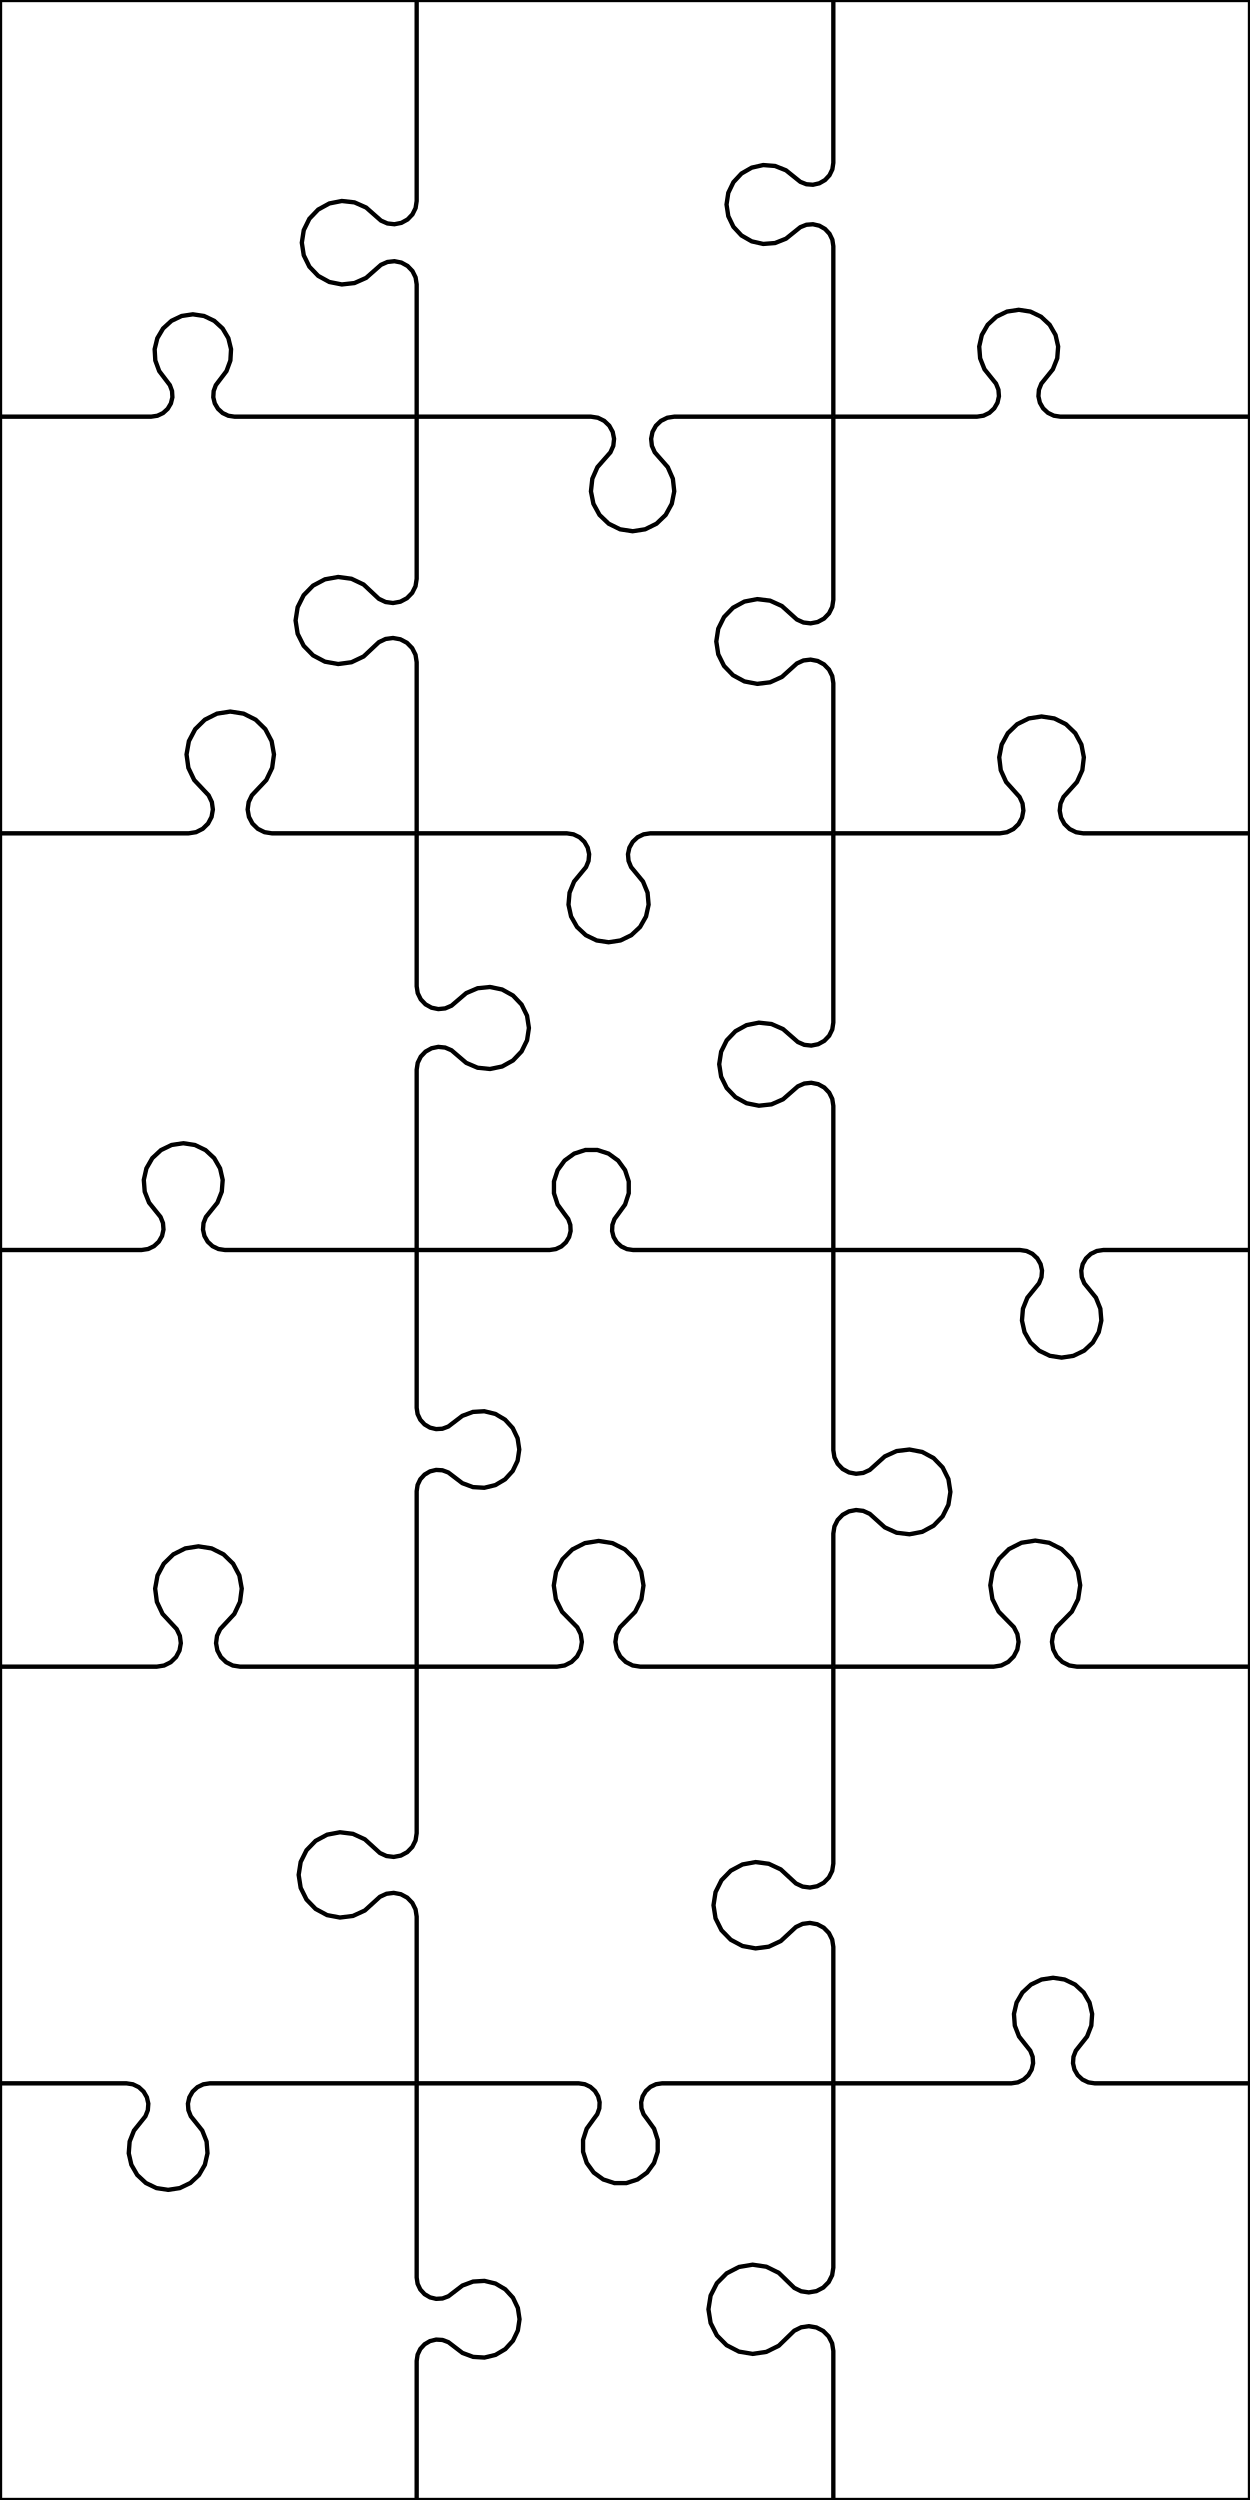
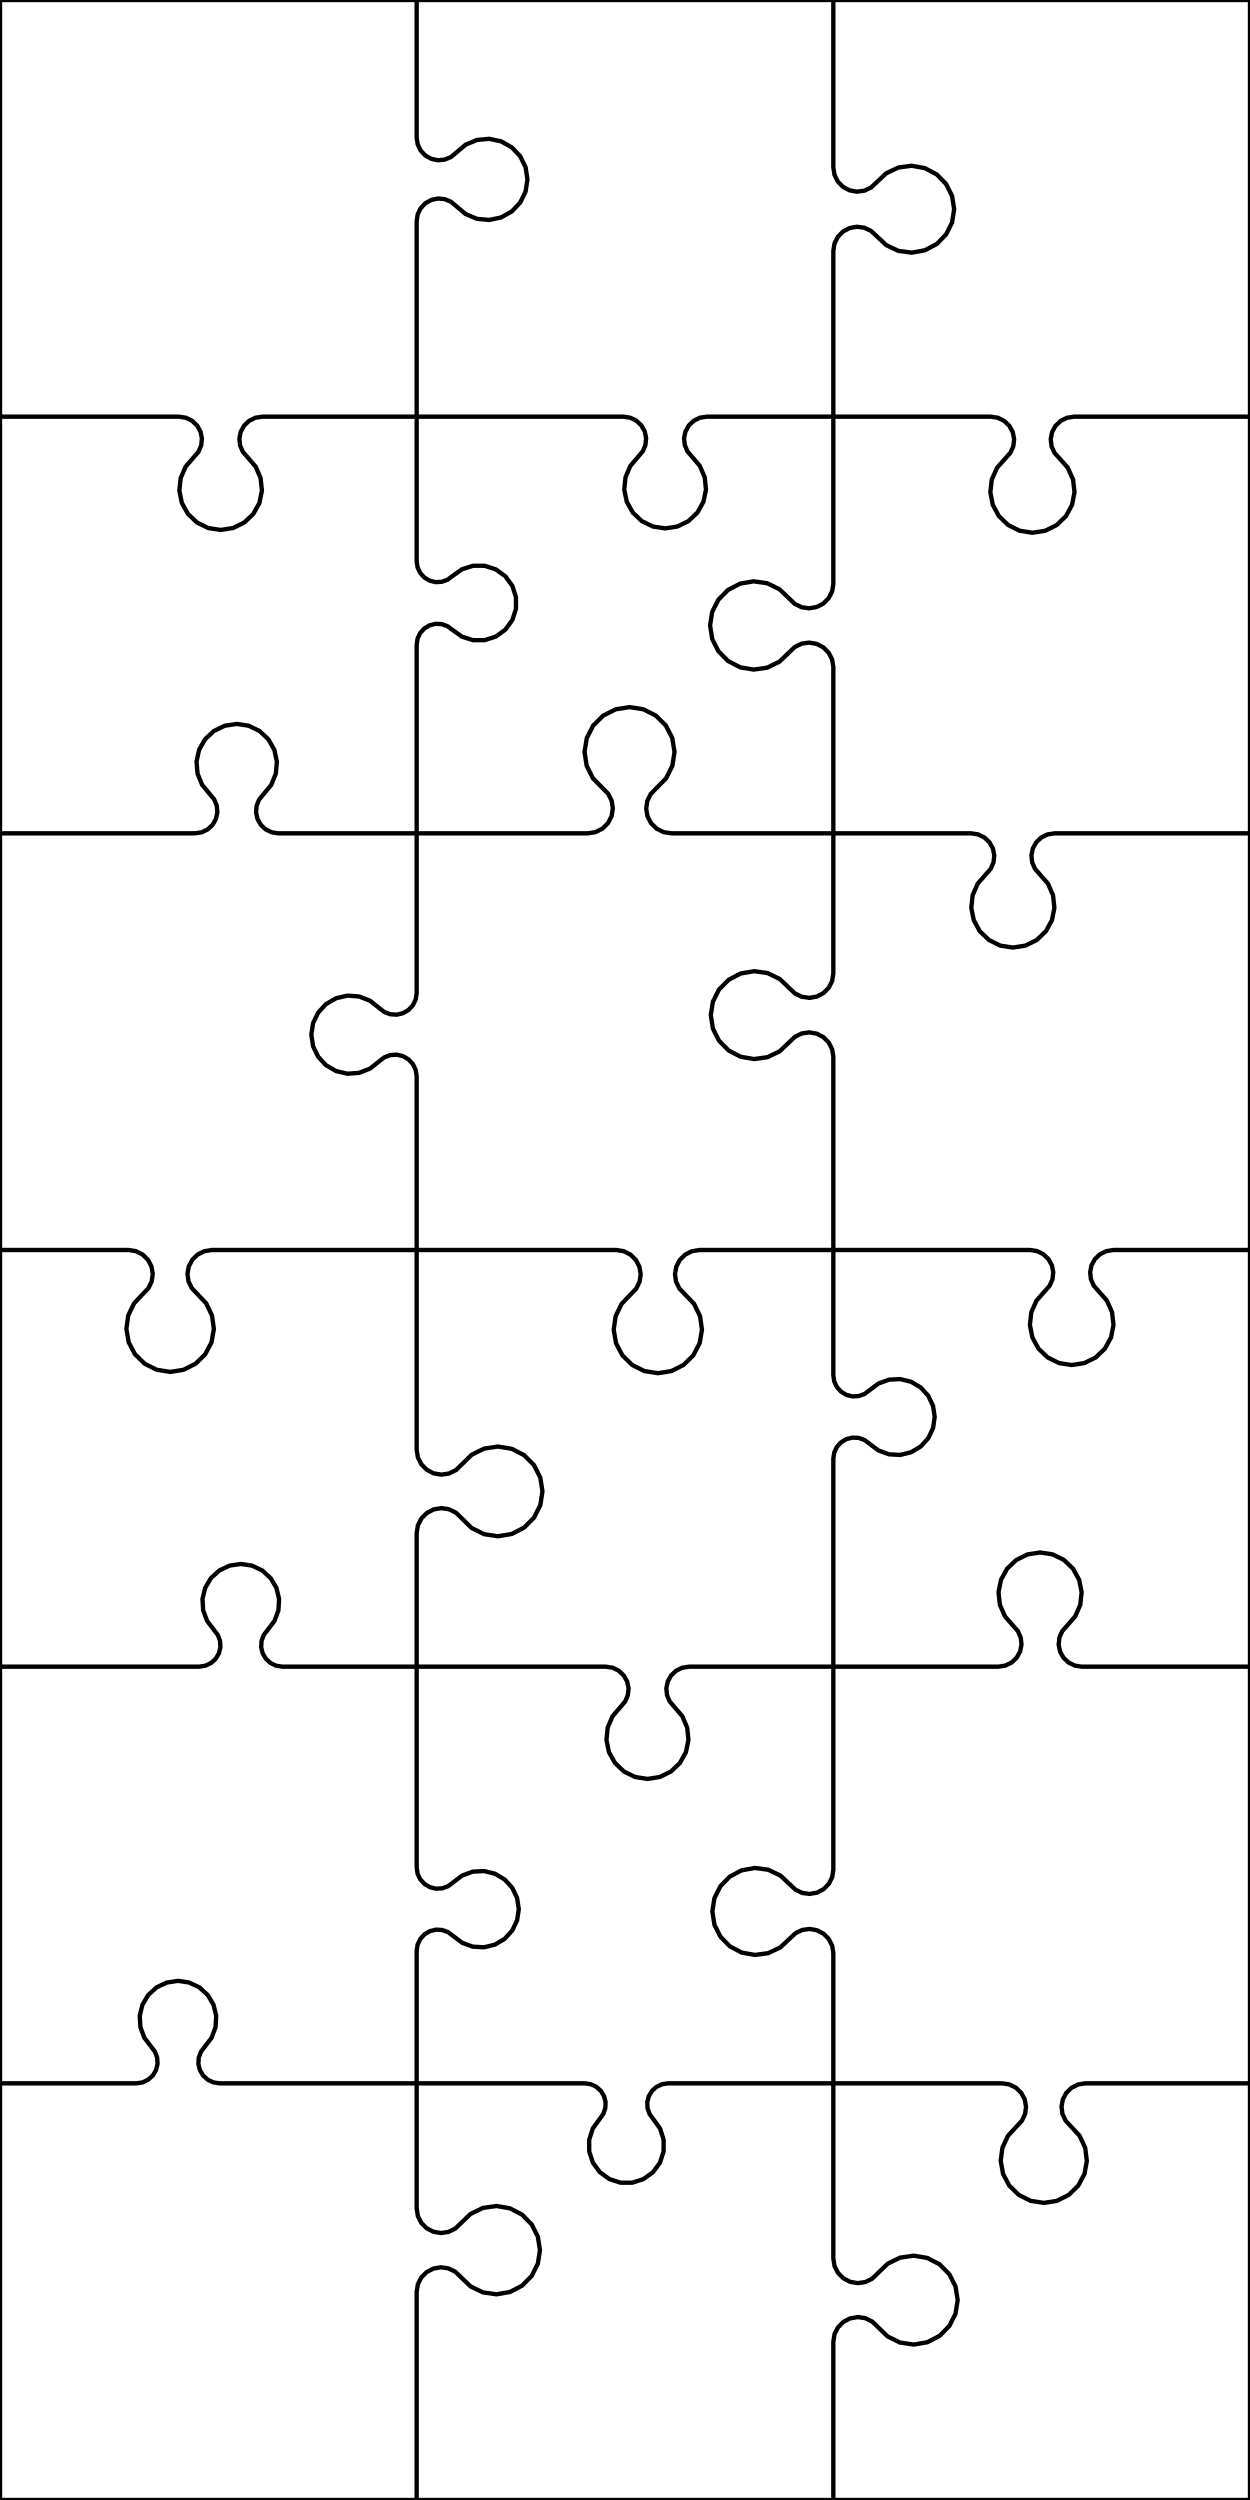
<svg xmlns="http://www.w3.org/2000/svg" width="288" height="576" overflow="visible">
  <g id="Layer_1">
    <rect x="0" y="0" rx="0" ry="0" width="288" height="576" fill="none" stroke="#000000" />
-     <polyline fill="none" stroke="#000000" stroke-width="1" points="  0,96 34.832,96 34.832,96 36.264,95.786 37.572,95.164 38.641,94.188 39.379,92.942 39.721,91.535 39.638,90.089 39.136,88.731 38.26,87.578 38.26,87.578 36.684,85.502 35.782,83.057 35.632,80.455 36.248,77.922 37.576,75.679 39.5,73.922 41.854,72.802 44.432,72.418 47.01,72.802 49.363,73.922 51.288,75.679 52.616,77.922 53.232,80.455 53.082,83.057 52.18,85.502 50.603,87.578 50.603,87.578 49.727,88.731 49.226,90.089 49.143,91.535 49.485,92.942 50.223,94.188 51.292,95.164 52.6,95.786 54.032,96 54.032,96 96,96 " />
-     <polyline fill="none" stroke="#000000" stroke-width="1" points="  96,96 136.15,96 136.15,96 137.755,96.247 139.212,96.966 140.385,98.089 141.166,99.513 141.482,101.106 141.305,102.72 140.65,104.207 139.578,105.427 139.578,105.427 137.65,107.624 136.472,110.299 136.152,113.205 136.722,116.073 138.127,118.636 140.239,120.658 142.861,121.951 145.75,122.396 148.639,121.951 151.261,120.658 153.372,118.636 154.778,116.073 155.348,113.205 155.028,110.299 153.85,107.624 151.921,105.427 151.921,105.427 150.85,104.207 150.195,102.72 150.018,101.106 150.334,99.513 151.115,98.089 152.288,96.966 153.745,96.247 155.35,96 155.35,96 192,96 " />
-     <polyline fill="none" stroke="#000000" stroke-width="1" points="  192,96 225.104,96 225.104,96 226.6,95.774 227.962,95.117 229.069,94.086 229.823,92.775 230.156,91.299 230.039,89.791 229.481,88.385 228.533,87.207 228.533,87.207 226.826,85.085 225.823,82.554 225.611,79.84 226.21,77.184 227.567,74.824 229.56,72.969 232.012,71.786 234.704,71.379 237.396,71.786 239.848,72.969 241.842,74.824 243.198,77.184 243.798,79.84 243.586,82.554 242.582,85.085 240.876,87.207 240.876,87.207 239.928,88.385 239.37,89.791 239.252,91.299 239.585,92.775 240.339,94.086 241.446,95.117 242.809,95.774 244.304,96 244.304,96 288,96 " />
-     <polyline fill="none" stroke="#000000" stroke-width="1" points="  0,192 43.451,192 43.451,192 45.16,191.733 46.705,190.957 47.94,189.746 48.746,188.215 49.047,186.512 48.813,184.798 48.066,183.238 46.88,181.98 46.88,181.98 44.743,179.716 43.401,176.907 42.979,173.823 43.52,170.757 44.971,168.002 47.193,165.822 49.975,164.425 53.051,163.944 56.127,164.425 58.909,165.822 61.132,168.002 62.582,170.757 63.123,173.823 62.702,176.907 61.359,179.716 59.222,181.98 59.222,181.98 58.036,183.238 57.29,184.798 57.056,186.512 57.356,188.215 58.162,189.746 59.397,190.957 60.942,191.733 62.651,192 62.651,192 96,192 " />
-     <polyline fill="none" stroke="#000000" stroke-width="1" points="  96,192 130.611,192 130.611,192 132.136,192.232 133.523,192.905 134.648,193.96 135.409,195.302 135.738,196.808 135.604,198.345 135.021,199.773 134.04,200.963 134.04,200.963 132.274,203.105 131.223,205.674 130.983,208.44 131.575,211.152 132.944,213.567 134.969,215.466 137.466,216.679 140.211,217.095 142.956,216.679 145.453,215.466 147.478,213.567 148.847,211.152 149.439,208.44 149.198,205.674 148.148,203.105 146.382,200.963 146.382,200.963 145.401,199.773 144.818,198.345 144.684,196.808 145.013,195.302 145.774,193.96 146.899,192.905 148.286,192.232 149.811,192 149.811,192 192,192 " />
-     <polyline fill="none" stroke="#000000" stroke-width="1" points="  192,192 230.371,192 230.371,192 232.009,191.747 233.494,191.01 234.687,189.859 235.475,188.401 235.787,186.773 235.592,185.127 234.908,183.617 233.8,182.384 233.8,182.384 231.805,180.165 230.574,177.447 230.223,174.485 230.783,171.554 232.203,168.93 234.35,166.858 237.023,165.532 239.971,165.076 242.92,165.532 245.592,166.858 247.739,168.93 249.159,171.554 249.719,174.485 249.368,177.447 248.137,180.165 246.142,182.384 246.142,182.384 245.034,183.617 244.351,185.127 244.155,186.773 244.467,188.401 245.256,189.859 246.448,191.01 247.933,191.747 249.571,192 249.571,192 288,192 " />
-     <polyline fill="none" stroke="#000000" stroke-width="1" points="  0,288 32.62,288 32.62,288 34.114,287.774 35.475,287.118 36.582,286.088 37.336,284.778 37.669,283.304 37.552,281.797 36.995,280.392 36.048,279.214 36.048,279.214 34.344,277.093 33.342,274.564 33.132,271.851 33.731,269.198 35.088,266.84 37.08,264.987 39.53,263.805 42.22,263.399 44.91,263.805 47.36,264.987 49.352,266.84 50.708,269.198 51.308,271.851 51.097,274.564 50.095,277.093 48.391,279.214 48.391,279.214 47.444,280.392 46.888,281.797 46.771,283.304 47.104,284.778 47.857,286.088 48.964,287.118 50.325,287.774 51.82,288 51.82,288 96,288 " />
-     <polyline fill="none" stroke="#000000" stroke-width="1" points="  96,288 126.648,288 126.648,288 128.054,287.791 129.34,287.184 130.393,286.229 131.125,285.01 131.47,283.631 131.401,282.211 130.923,280.872 130.077,279.729 130.077,279.729 128.474,277.521 127.632,274.926 127.633,272.198 128.477,269.603 130.081,267.396 132.289,265.793 134.884,264.95 137.612,264.95 140.207,265.793 142.415,267.396 144.019,269.603 144.863,272.198 144.864,274.926 144.022,277.521 142.419,279.729 142.419,279.729 141.573,280.872 141.095,282.211 141.026,283.631 141.371,285.01 142.103,286.229 143.156,287.184 144.442,287.791 145.848,288 145.848,288 192,288 " />
-     <polyline fill="none" stroke="#000000" stroke-width="1" points="  192,288 235.004,288 235.004,288 236.51,288.228 237.882,288.891 238.996,289.931 239.752,291.253 240.083,292.74 239.96,294.258 239.393,295.672 238.433,296.855 238.433,296.855 236.705,298.984 235.684,301.529 235.462,304.262 236.058,306.939 237.42,309.319 239.424,311.19 241.893,312.384 244.604,312.794 247.315,312.384 249.784,311.19 251.789,309.319 253.15,306.939 253.747,304.262 253.524,301.529 252.504,298.984 250.776,296.855 250.776,296.855 249.816,295.672 249.248,294.258 249.125,292.74 249.456,291.253 250.213,289.931 251.326,288.891 252.698,288.228 254.204,288 254.204,288 288,288 " />
-     <polyline fill="none" stroke="#000000" stroke-width="1" points="  0,384 36.121,384 36.121,384 37.809,383.737 39.336,382.972 40.559,381.779 41.36,380.27 41.663,378.589 41.441,376.895 40.713,375.35 39.549,374.099 39.549,374.099 37.455,371.848 36.145,369.066 35.744,366.017 36.291,362.991 37.733,360.275 39.933,358.127 42.683,356.751 45.721,356.277 48.759,356.751 51.509,358.127 53.709,360.275 55.151,362.991 55.697,366.017 55.297,369.066 53.987,371.848 51.892,374.099 51.892,374.099 50.729,375.35 50.001,376.895 49.778,378.589 50.082,380.27 50.883,381.779 52.105,382.972 53.633,383.737 55.321,384 55.321,384 96,384 " />
-     <polyline fill="none" stroke="#000000" stroke-width="1" points="  96,384 128.325,384 128.325,384 130.091,383.722 131.686,382.913 132.955,381.654 133.775,380.065 134.066,378.301 133.8,376.533 133.004,374.933 131.754,373.655 131.754,373.655 129.503,371.354 128.07,368.473 127.592,365.291 128.116,362.116 129.592,359.256 131.876,356.989 134.746,355.534 137.925,355.033 141.104,355.534 143.975,356.989 146.258,359.256 147.734,362.116 148.258,365.291 147.781,368.473 146.347,371.354 144.097,373.655 144.097,373.655 142.846,374.933 142.05,376.533 141.785,378.301 142.076,380.065 142.896,381.654 144.165,382.913 145.759,383.722 147.525,384 147.525,384 192,384 " />
-     <polyline fill="none" stroke="#000000" stroke-width="1" points="  192,384 228.923,384 228.923,384 230.694,383.721 232.293,382.91 233.565,381.646 234.386,380.052 234.677,378.282 234.408,376.509 233.607,374.905 232.351,373.625 232.351,373.625 230.091,371.322 228.649,368.434 228.166,365.243 228.689,362.058 230.167,359.189 232.456,356.913 235.335,355.454 238.523,354.951 241.711,355.454 244.59,356.913 246.879,359.189 248.357,362.058 248.88,365.243 248.397,368.434 246.955,371.322 244.694,373.625 244.694,373.625 243.438,374.905 242.637,376.509 242.369,378.282 242.66,380.052 243.481,381.646 244.753,382.91 246.352,383.721 248.123,384 248.123,384 288,384 " />
-     <polyline fill="none" stroke="#000000" stroke-width="1" points="  0,480 29.134,480 29.134,480 30.625,480.225 31.983,480.88 33.087,481.906 33.84,483.212 34.174,484.683 34.059,486.186 33.505,487.588 32.563,488.765 32.563,488.765 30.866,490.883 29.87,493.407 29.663,496.113 30.264,498.76 31.618,501.111 33.606,502.958 36.051,504.137 38.734,504.542 41.418,504.137 43.862,502.958 45.85,501.111 47.205,498.76 47.805,496.113 47.598,493.407 46.602,490.883 44.906,488.765 44.906,488.765 43.963,487.588 43.41,486.186 43.295,484.683 43.628,483.212 44.381,481.906 45.485,480.88 46.843,480.225 48.334,480 48.334,480 96,480 " />
-     <polyline fill="none" stroke="#000000" stroke-width="1" points="  96,480 133.339,480 133.339,480 134.741,480.208 136.023,480.814 137.075,481.765 137.805,482.98 138.152,484.355 138.084,485.772 137.609,487.108 136.767,488.249 136.767,488.249 135.173,490.454 134.337,493.043 134.341,495.765 135.186,498.351 136.787,500.551 138.99,502.149 141.578,502.989 144.299,502.989 146.887,502.149 149.09,500.551 150.692,498.351 151.536,495.765 151.54,493.043 150.704,490.454 149.11,488.249 149.11,488.249 148.268,487.108 147.793,485.772 147.726,484.355 148.072,482.98 148.803,481.765 149.854,480.814 151.136,480.208 152.539,480 152.539,480 192,480 " />
-     <polyline fill="none" stroke="#000000" stroke-width="1" points="  192,480 233.024,480 233.024,480 234.501,479.778 235.847,479.131 236.943,478.116 237.693,476.824 238.028,475.368 237.921,473.878 237.379,472.486 236.452,471.314 236.452,471.314 234.784,469.206 233.809,466.7 233.615,464.018 234.22,461.398 235.568,459.072 237.541,457.245 239.965,456.08 242.624,455.68 245.283,456.08 247.706,457.245 249.679,459.072 251.028,461.398 251.632,464.018 251.438,466.7 250.464,469.206 248.795,471.314 248.795,471.314 247.868,472.486 247.327,473.878 247.219,475.368 247.555,476.824 248.304,478.116 249.4,479.131 250.746,479.778 252.224,480 252.224,480 288,480 " />
-     <polyline fill="none" stroke="#000000" stroke-width="1" points="  96,0 96,46.322 96,46.322 95.752,47.931 95.031,49.391 93.905,50.566 92.477,51.348 90.879,51.664 89.261,51.484 87.772,50.826 86.55,49.75 86.55,49.75 84.35,47.813 81.67,46.629 78.757,46.306 75.882,46.874 73.311,48.281 71.283,50.397 69.986,53.025 69.54,55.922 69.986,58.818 71.283,61.446 73.311,63.562 75.882,64.969 78.757,65.537 81.67,65.214 84.35,64.029 86.55,62.093 86.55,62.093 87.772,61.017 89.261,60.359 90.879,60.179 92.477,60.495 93.905,61.277 95.031,62.452 95.752,63.912 96,65.522 96,65.522 96,96 " />
-     <polyline fill="none" stroke="#000000" stroke-width="1" points="  192,0 192,37.517 192,37.517 191.774,39.011 191.117,40.373 190.088,41.48 188.777,42.233 187.302,42.566 185.795,42.449 184.39,41.892 183.211,40.945 183.211,40.945 181.09,39.24 178.561,38.238 175.848,38.027 173.193,38.626 170.834,39.983 168.981,41.975 167.798,44.426 167.392,47.117 167.798,49.807 168.981,52.258 170.834,54.251 173.193,55.607 175.848,56.206 178.561,55.995 181.09,54.993 183.211,53.288 183.211,53.288 184.39,52.341 185.795,51.784 187.302,51.667 188.777,52 190.088,52.753 191.117,53.86 191.774,55.222 192,56.717 192,56.717 192,96 " />
-     <polyline fill="none" stroke="#000000" stroke-width="1" points="  96,96 96,133.363 96,133.363 95.735,135.062 94.964,136.599 93.761,137.828 92.241,138.632 90.548,138.934 88.843,138.705 87.29,137.967 86.035,136.791 86.035,136.791 83.777,134.674 80.981,133.347 77.913,132.935 74.865,133.478 72.129,134.925 69.964,137.137 68.576,139.904 68.099,142.963 68.576,146.021 69.964,148.788 72.129,151 74.865,152.447 77.913,152.99 80.981,152.579 83.777,151.251 86.035,149.134 86.035,149.134 87.29,147.958 88.843,147.22 90.548,146.992 92.241,147.294 93.761,148.097 94.964,149.326 95.735,150.864 96,152.563 96,152.563 96,192 " />
-     <polyline fill="none" stroke="#000000" stroke-width="1" points="  192,96 192,138.198 192,138.198 191.746,139.839 191.008,141.326 189.854,142.521 188.393,143.31 186.762,143.621 185.114,143.424 183.602,142.738 182.368,141.627 182.368,141.627 180.147,139.626 177.426,138.391 174.458,138.037 171.522,138.597 168.893,140.018 166.816,142.168 165.487,144.845 165.03,147.798 165.487,150.752 166.816,153.429 168.893,155.579 171.522,157 174.458,157.56 177.426,157.205 180.147,155.97 182.368,153.97 182.368,153.97 183.602,152.858 185.114,152.172 186.762,151.975 188.393,152.286 189.854,153.076 191.008,154.27 191.746,155.757 192,157.398 192,157.398 192,192 " />
-     <polyline fill="none" stroke="#000000" stroke-width="1" points="  96,192 96,227.248 96,227.248 96.241,228.82 96.941,230.249 98.036,231.402 99.426,232.175 100.984,232.496 102.567,232.337 104.029,231.711 105.237,230.677 105.237,230.677 107.412,228.815 110.044,227.689 112.893,227.402 115.697,227.981 118.199,229.372 120.171,231.447 121.431,234.018 121.864,236.848 121.431,239.678 120.171,242.249 118.199,244.325 115.697,245.716 112.893,246.295 110.044,246.008 107.412,244.882 105.237,243.02 105.237,243.02 104.029,241.985 102.567,241.36 100.984,241.2 99.426,241.522 98.036,242.295 96.941,243.448 96.241,244.876 96,246.448 96,246.448 96,288 " />
-     <polyline fill="none" stroke="#000000" stroke-width="1" points="  192,192 192,235.588 192,235.588 191.754,237.187 191.039,238.638 189.921,239.807 188.504,240.587 186.917,240.904 185.309,240.73 183.827,240.081 182.609,239.017 182.609,239.017 180.416,237.101 177.749,235.932 174.854,235.619 171.998,236.19 169.447,237.593 167.434,239.698 166.147,242.31 165.705,245.188 166.147,248.066 167.434,250.678 169.447,252.783 171.998,254.186 174.854,254.757 177.749,254.444 180.416,253.275 182.609,251.359 182.609,251.359 183.827,250.295 185.309,249.646 186.917,249.472 188.504,249.789 189.921,250.569 191.039,251.738 191.754,253.189 192,254.788 192,254.788 192,288 " />
-     <polyline fill="none" stroke="#000000" stroke-width="1" points="  96,288 96,324.367 96,324.367 96.214,325.803 96.838,327.113 97.818,328.185 99.067,328.923 100.478,329.265 101.927,329.18 103.289,328.675 104.443,327.796 104.443,327.796 106.521,326.212 108.971,325.304 111.58,325.15 114.119,325.765 116.369,327.095 118.132,329.023 119.255,331.383 119.641,333.967 119.255,336.551 118.132,338.91 116.369,340.839 114.119,342.168 111.58,342.783 108.971,342.63 106.521,341.722 104.443,340.138 104.443,340.138 103.289,339.258 101.927,338.754 100.478,338.669 99.067,339.011 97.818,339.749 96.838,340.821 96.214,342.131 96,343.567 96,343.567 96,384 " />
-     <polyline fill="none" stroke="#000000" stroke-width="1" points="  192,288 192,334.132 192,334.132 192.254,335.773 192.993,337.261 194.146,338.455 195.607,339.245 197.238,339.556 198.887,339.359 200.399,338.672 201.633,337.561 201.633,337.561 203.854,335.56 206.576,334.325 209.544,333.97 212.48,334.53 215.109,335.951 217.186,338.101 218.515,340.778 218.972,343.732 218.515,346.686 217.186,349.363 215.109,351.513 212.48,352.935 209.544,353.494 206.576,353.14 203.854,351.904 201.633,349.904 201.633,349.904 200.399,348.792 198.887,348.106 197.238,347.909 195.607,348.22 194.146,349.009 192.993,350.204 192.254,351.691 192,353.332 192,353.332 192,384 " />
-     <polyline fill="none" stroke="#000000" stroke-width="1" points="  96,384 96,422.376 96,422.376 95.743,424.031 94.997,425.53 93.832,426.732 92.358,427.525 90.712,427.834 89.05,427.629 87.529,426.931 86.29,425.805 86.29,425.805 84.06,423.777 81.321,422.52 78.33,422.152 75.368,422.708 72.714,424.135 70.617,426.3 69.274,428.998 68.812,431.976 69.274,434.954 70.617,437.652 72.714,439.817 75.368,441.244 78.33,441.8 81.321,441.432 84.06,440.175 86.29,438.148 86.29,438.148 87.529,437.021 89.05,436.323 90.712,436.118 92.358,436.427 93.832,437.22 94.997,438.423 95.743,439.922 96,441.576 96,441.576 96,480 " />
-     <polyline fill="none" stroke="#000000" stroke-width="1" points="  192,384 192,429.365 192,429.365 191.738,431.046 190.978,432.568 189.79,433.786 188.289,434.585 186.615,434.89 184.928,434.671 183.388,433.95 182.139,432.794 182.139,432.794 179.893,430.713 177.12,429.415 174.083,429.021 171.071,429.57 168.368,431.008 166.231,433.201 164.862,435.94 164.391,438.965 164.862,441.991 166.231,444.73 168.368,446.922 171.071,448.361 174.083,448.909 177.12,448.516 179.893,447.217 182.139,445.137 182.139,445.137 183.388,443.981 184.928,443.259 186.615,443.041 188.289,443.345 189.79,444.145 190.978,445.363 191.738,446.884 192,448.565 192,448.565 192,480 " />
-     <polyline fill="none" stroke="#000000" stroke-width="1" points="  96,480 96,524.749 96,524.749 96.215,526.188 96.841,527.502 97.824,528.575 99.077,529.315 100.492,529.656 101.945,529.569 103.309,529.061 104.465,528.177 104.465,528.177 106.546,526.586 109.001,525.672 111.616,525.515 114.163,526.129 116.419,527.46 118.188,529.393 119.315,531.757 119.702,534.349 119.315,536.94 118.188,539.304 116.419,541.237 114.163,542.568 111.616,543.182 109.001,543.025 106.546,542.111 104.465,540.52 104.465,540.52 103.309,539.636 101.945,539.128 100.492,539.041 99.077,539.382 97.824,540.122 96.841,541.195 96.215,542.509 96,543.949 96,543.949 96,576 " />
-     <polyline fill="none" stroke="#000000" stroke-width="1" points="  192,480 192,522.461 192,522.461 191.724,524.215 190.923,525.799 189.673,527.06 188.097,527.877 186.346,528.17 184.59,527.912 182.998,527.126 181.724,525.889 181.724,525.889 179.431,523.663 176.565,522.249 173.404,521.783 170.252,522.311 167.415,523.781 165.166,526.052 163.724,528.904 163.227,532.061 163.724,535.218 165.166,538.069 167.415,540.34 170.252,541.81 173.404,542.338 176.565,541.873 179.431,540.458 181.724,538.232 181.724,538.232 182.998,536.995 184.59,536.21 186.346,535.951 188.097,536.244 189.673,537.061 190.923,538.323 191.724,539.907 192,541.661 192,541.661 192,576 " />
+     <polyline fill="none" stroke="#000000" stroke-width="1" points="  0,96 41.236,96 41.236,96 42.822,96.243 44.263,96.952 45.425,98.059 46.202,99.465 46.521,101.038 46.353,102.634 45.715,104.107 44.664,105.321 44.664,105.321 42.773,107.506 41.624,110.157 41.323,113.031 41.897,115.863 43.295,118.392 45.386,120.386 47.98,121.661 50.836,122.099 53.692,121.661 56.285,120.386 58.377,118.392 59.774,115.863 60.349,113.031 60.048,110.157 58.898,107.506 57.007,105.321 57.007,105.321 55.956,104.107 55.318,102.634 55.151,101.038 55.47,99.465 56.246,98.059 57.408,96.952 58.849,96.243 60.436,96 60.436,96 96,96 " />
+     <polyline fill="none" stroke="#000000" stroke-width="1" points="  96,96 143.641,96 143.641,96 145.206,96.239 146.628,96.935 147.776,98.024 148.547,99.407 148.87,100.956 148.715,102.532 148.096,103.988 147.07,105.194 147.07,105.194 145.223,107.364 144.109,109.986 143.829,112.821 144.41,115.611 145.798,118.099 147.866,120.06 150.425,121.312 153.241,121.743 156.058,121.312 158.617,120.06 160.685,118.099 162.072,115.611 162.653,112.821 162.373,109.986 161.259,107.364 159.413,105.194 159.413,105.194 158.387,103.988 157.768,102.532 157.612,100.956 157.935,99.407 158.706,98.024 159.855,96.935 161.276,96.239 162.841,96 162.841,96 192,96 " />
+     <polyline fill="none" stroke="#000000" stroke-width="1" points="  192,96 228.27,96 228.27,96 229.897,96.251 231.372,96.982 232.558,98.123 233.344,99.569 233.657,101.185 233.468,102.82 232.794,104.322 231.699,105.551 231.699,105.551 229.727,107.762 228.514,110.465 228.174,113.408 228.737,116.317 230.152,118.92 232.287,120.974 234.942,122.289 237.87,122.741 240.798,122.289 243.453,120.974 245.588,118.92 247.003,116.317 247.566,113.408 247.226,110.465 246.013,107.762 244.041,105.551 244.041,105.551 242.946,104.322 242.272,102.82 242.083,101.185 242.396,99.569 243.183,98.123 244.368,96.982 245.843,96.251 247.47,96 247.47,96 288,96 " />
+     <polyline fill="none" stroke="#000000" stroke-width="1" points="  0,192 44.936,192 44.936,192 46.468,191.767 47.861,191.09 48.99,190.029 49.753,188.68 50.08,187.166 49.943,185.622 49.353,184.189 48.364,182.997 48.364,182.997 46.584,180.85 45.523,178.271 45.276,175.493 45.865,172.767 47.238,170.339 49.27,168.43 51.779,167.21 54.536,166.791 57.293,167.21 59.801,168.43 61.833,170.339 63.206,172.767 63.796,175.493 63.549,178.271 62.487,180.85 60.707,182.997 60.707,182.997 59.718,184.189 59.129,185.622 58.991,187.166 59.319,188.68 60.081,190.029 61.211,191.09 62.604,191.767 64.136,192 64.136,192 96,192 " />
+     <polyline fill="none" stroke="#000000" stroke-width="1" points="  96,192 135.441,192 135.441,192 137.215,191.72 138.815,190.908 140.088,189.643 140.91,188.046 141.2,186.275 140.931,184.5 140.128,182.895 138.87,181.614 138.87,181.614 136.605,179.309 135.161,176.419 134.676,173.225 135.198,170.036 136.677,167.163 138.968,164.885 141.85,163.423 145.041,162.92 148.233,163.423 151.115,164.885 153.406,167.163 154.885,170.036 155.407,173.225 154.922,176.419 153.477,179.309 151.213,181.614 151.213,181.614 149.955,182.895 149.152,184.5 148.883,186.275 149.173,188.046 149.994,189.643 151.267,190.908 152.868,191.72 154.641,192 154.641,192 192,192 " />
+     <polyline fill="none" stroke="#000000" stroke-width="1" points="  192,192 223.759,192 223.759,192 225.36,192.246 226.812,192.962 227.982,194.081 228.762,195.5 229.079,197.088 228.904,198.698 228.254,200.18 227.188,201.399 227.188,201.399 225.269,203.593 224.098,206.262 223.784,209.159 224.355,212.018 225.758,214.572 227.864,216.586 230.479,217.875 233.359,218.318 236.24,217.875 238.854,216.586 240.96,214.572 242.364,212.018 242.935,209.159 242.62,206.262 241.449,203.593 239.531,201.399 239.531,201.399 238.465,200.18 237.814,198.698 237.64,197.088 237.957,195.5 238.736,194.081 239.907,192.962 241.359,192.246 242.959,192 242.959,192 288,192 " />
+     <polyline fill="none" stroke="#000000" stroke-width="1" points="  0,288 29.595,288 29.595,288 31.305,288.268 32.852,289.045 34.088,290.257 34.895,291.789 35.195,293.495 34.96,295.21 34.212,296.771 33.023,298.03 33.023,298.03 30.883,300.296 29.538,303.107 29.114,306.194 29.655,309.263 31.106,312.021 33.331,314.204 36.116,315.603 39.195,316.084 42.273,315.603 45.058,314.204 47.283,312.021 48.734,309.263 49.275,306.194 48.852,303.107 47.506,300.296 45.366,298.03 45.366,298.03 44.177,296.771 43.429,295.21 43.194,293.495 43.495,291.789 44.301,290.257 45.537,289.045 47.084,288.268 48.795,288 48.795,288 96,288 " />
+     <polyline fill="none" stroke="#000000" stroke-width="1" points="  96,288 141.965,288 141.965,288 143.695,288.271 145.258,289.059 146.505,290.287 147.316,291.839 147.613,293.564 147.368,295.297 146.604,296.872 145.394,298.137 145.394,298.137 143.217,300.415 141.841,303.25 141.399,306.369 141.934,309.475 143.394,312.267 145.639,314.478 148.453,315.896 151.565,316.384 154.678,315.896 157.492,314.478 159.737,312.267 161.197,309.475 161.732,306.369 161.29,303.25 159.914,300.415 157.737,298.137 157.737,298.137 156.527,296.872 155.763,295.297 155.518,293.564 155.815,291.839 156.626,290.287 157.873,289.059 159.436,288.271 161.165,288 161.165,288 192,288 " />
+     <polyline fill="none" stroke="#000000" stroke-width="1" points="  192,288 237.319,288 237.319,288 238.931,288.248 240.393,288.971 241.57,290.1 242.353,291.531 242.668,293.131 242.487,294.752 241.826,296.243 240.747,297.466 240.747,297.466 238.805,299.668 237.616,302.352 237.29,305.269 237.858,308.15 239.266,310.725 241.385,312.758 244.017,314.058 246.919,314.505 249.82,314.058 252.453,312.758 254.571,310.725 255.98,308.15 256.547,305.269 256.222,302.352 255.032,299.668 253.09,297.466 253.09,297.466 252.011,296.243 251.351,294.752 251.169,293.131 251.485,291.531 252.267,290.1 253.444,288.971 254.907,288.248 256.519,288 256.519,288 288,288 " />
+     <polyline fill="none" stroke="#000000" stroke-width="1" points="  0,384 45.879,384 45.879,384 47.316,383.785 48.628,383.16 49.7,382.18 50.44,380.928 50.781,379.516 50.695,378.065 50.189,376.703 49.307,375.547 49.307,375.547 47.72,373.468 46.81,371.016 46.655,368.404 47.27,365.862 48.6,363.609 50.53,361.844 52.892,360.719 55.479,360.333 58.066,360.719 60.428,361.844 62.358,363.609 63.688,365.862 64.303,368.404 64.148,371.016 63.237,373.468 61.65,375.547 61.65,375.547 60.769,376.703 60.263,378.065 60.177,379.516 60.518,380.928 61.257,382.18 62.33,383.16 63.642,383.785 65.079,384 65.079,384 96,384 " />
+     <polyline fill="none" stroke="#000000" stroke-width="1" points="  96,384 139.571,384 139.571,384 141.143,384.241 142.571,384.941 143.724,386.036 144.496,387.426 144.818,388.983 144.659,390.566 144.033,392.028 142.999,393.236 142.999,393.236 141.138,395.411 140.012,398.042 139.725,400.891 140.304,403.694 141.695,406.196 143.771,408.167 146.341,409.427 149.171,409.86 152,409.427 154.571,408.167 156.646,406.196 158.037,403.694 158.616,400.891 158.329,398.042 157.203,395.411 155.342,393.236 155.342,393.236 154.308,392.028 153.682,390.566 153.523,388.983 153.845,387.426 154.617,386.036 155.771,384.941 157.199,384.241 158.771,384 158.771,384 192,384 " />
+     <polyline fill="none" stroke="#000000" stroke-width="1" points="  192,384 230.034,384 230.034,384 231.634,383.754 233.086,383.038 234.256,381.919 235.035,380.501 235.353,378.913 235.178,377.304 234.528,375.821 233.462,374.603 233.462,374.603 231.544,372.409 230.374,369.741 230.06,366.844 230.631,363.986 232.034,361.433 234.14,359.419 236.754,358.131 239.634,357.688 242.514,358.131 245.128,359.419 247.233,361.433 248.637,363.986 249.208,366.844 248.893,369.741 247.723,372.409 245.805,374.603 245.805,374.603 244.74,375.821 244.089,377.304 243.915,378.913 244.232,380.501 245.012,381.919 246.182,383.038 247.634,383.754 249.234,384 249.234,384 288,384 " />
+     <polyline fill="none" stroke="#000000" stroke-width="1" points="  0,480 31.403,480 31.403,480 32.837,479.786 34.146,479.163 35.216,478.185 35.954,476.938 36.296,475.529 36.212,474.082 35.709,472.722 34.832,471.568 34.832,471.568 33.252,469.491 32.347,467.044 32.196,464.439 32.811,461.903 34.14,459.657 36.066,457.897 38.422,456.776 41.003,456.391 43.584,456.776 45.94,457.897 47.866,459.657 49.195,461.903 49.811,464.439 49.659,467.044 48.754,469.491 47.175,471.568 47.175,471.568 46.297,472.722 45.794,474.082 45.71,475.529 46.052,476.938 46.79,478.185 47.86,479.163 49.169,479.786 50.603,480 50.603,480 96,480 " />
+     <polyline fill="none" stroke="#000000" stroke-width="1" points="  96,480 134.727,480 134.727,480 136.124,480.207 137.4,480.809 138.448,481.755 139.177,482.964 139.524,484.333 139.46,485.743 138.991,487.074 138.156,488.213 138.156,488.213 136.575,490.413 135.749,492.993 135.759,495.702 136.604,498.276 138.201,500.465 140.395,502.054 142.972,502.889 145.682,502.889 148.259,502.054 150.453,500.465 152.05,498.276 152.895,495.702 152.905,492.993 152.08,490.413 150.498,488.213 150.498,488.213 149.663,487.074 149.194,485.743 149.13,484.333 149.477,482.964 150.206,481.755 151.254,480.809 152.531,480.207 153.927,480 153.927,480 192,480 " />
+     <polyline fill="none" stroke="#000000" stroke-width="1" points="  192,480 230.886,480 230.886,480 232.563,480.261 234.081,481.019 235.296,482.203 236.095,483.701 236.4,485.37 236.184,487.053 235.466,488.591 234.314,489.838 234.314,489.838 232.242,492.082 230.95,494.849 230.56,497.879 231.11,500.884 232.547,503.579 234.735,505.71 237.468,507.075 240.486,507.545 243.504,507.075 246.237,505.71 248.425,503.579 249.862,500.884 250.412,497.879 250.022,494.849 248.73,492.082 246.657,489.838 246.657,489.838 245.506,488.591 244.788,487.053 244.572,485.37 244.877,483.701 245.675,482.203 246.891,481.019 248.409,480.261 250.086,480 250.086,480 288,480 " />
+     <polyline fill="none" stroke="#000000" stroke-width="1" points="  96,0 96,31.732 96,31.732 96.237,33.283 96.925,34.694 98.002,35.834 99.371,36.602 100.906,36.926 102.468,36.778 103.915,36.172 105.115,35.161 105.115,35.161 107.276,33.342 109.88,32.249 112.692,31.983 115.455,32.568 117.918,33.949 119.858,36.002 121.097,38.54 121.522,41.332 121.097,44.124 119.858,46.662 117.918,48.716 115.455,50.097 112.692,50.681 109.88,50.415 107.276,49.323 105.115,47.504 105.115,47.504 103.915,46.493 102.468,45.886 100.906,45.738 99.371,46.063 98.002,46.831 96.925,47.971 96.237,49.381 96,50.932 96,50.932 96,96 " />
+     <polyline fill="none" stroke="#000000" stroke-width="1" points="  192,0 192,38.601 192,38.601 192.265,40.296 193.033,41.83 194.232,43.056 195.749,43.859 197.437,44.161 199.138,43.935 200.688,43.201 201.941,42.029 201.941,42.029 204.197,39.921 206.988,38.6 210.049,38.192 213.089,38.736 215.818,40.181 217.976,42.389 219.36,45.15 219.836,48.201 219.36,51.252 217.976,54.013 215.818,56.221 213.089,57.665 210.049,58.21 206.988,57.802 204.197,56.481 201.941,54.372 201.941,54.372 200.688,53.201 199.138,52.467 197.437,52.24 195.749,52.543 194.232,53.346 193.033,54.572 192.265,56.106 192,57.801 192,57.801 192,96 " />
+     <polyline fill="none" stroke="#000000" stroke-width="1" points="  96,96 96,129.326 96,129.326 96.207,130.722 96.808,131.998 97.754,133.046 98.963,133.774 100.33,134.122 101.74,134.058 103.071,133.589 104.209,132.755 104.209,132.755 106.408,131.175 108.988,130.35 111.696,130.361 114.269,131.206 116.456,132.803 118.044,134.996 118.879,137.572 118.879,140.28 118.044,142.856 116.456,145.05 114.269,146.646 111.696,147.491 108.988,147.502 106.408,146.677 104.209,145.098 104.209,145.098 103.071,144.263 101.74,143.794 100.33,143.731 98.963,144.078 97.754,144.807 96.808,145.854 96.207,147.13 96,148.526 96,148.526 96,192 " />
+     <polyline fill="none" stroke="#000000" stroke-width="1" points="  192,96 192,134.505 192,134.505 191.729,136.235 190.94,137.799 189.711,139.046 188.159,139.857 186.433,140.154 184.699,139.909 183.124,139.144 181.859,137.933 181.859,137.933 179.581,135.754 176.745,134.378 173.624,133.935 170.517,134.47 167.723,135.93 165.511,138.175 164.092,140.991 163.604,144.105 164.092,147.219 165.511,150.034 167.723,152.279 170.517,153.74 173.624,154.274 176.745,153.832 179.581,152.455 181.859,150.276 181.859,150.276 183.124,149.066 184.699,148.301 186.433,148.055 188.159,148.352 189.711,149.163 190.94,150.411 191.729,151.975 192,153.705 192,153.705 192,192 " />
+     <polyline fill="none" stroke="#000000" stroke-width="1" points="  96,192 96,228.789 96,228.789 95.778,230.263 95.133,231.606 94.121,232.701 92.832,233.449 91.38,233.785 89.893,233.679 88.503,233.141 87.333,232.217 87.333,232.217 85.227,230.555 82.725,229.586 80.049,229.395 77.435,230 75.114,231.347 73.293,233.317 72.131,235.735 71.732,238.389 72.131,241.042 73.293,243.46 75.114,245.43 77.435,246.777 80.049,247.382 82.725,247.192 85.227,246.222 87.333,244.56 87.333,244.56 88.503,243.637 89.893,243.098 91.38,242.992 92.832,243.328 94.121,244.077 95.133,245.171 95.778,246.515 96,247.989 96,247.989 96,288 " />
+     <polyline fill="none" stroke="#000000" stroke-width="1" points="  192,192 192,224.285 192,224.285 191.731,226.004 190.948,227.56 189.728,228.801 188.186,229.61 186.471,229.908 184.747,229.668 183.178,228.912 181.916,227.713 181.916,227.713 179.645,225.554 176.822,224.194 173.718,223.761 170.631,224.299 167.856,225.755 165.659,227.989 164.251,230.789 163.766,233.885 164.251,236.98 165.659,239.78 167.856,242.014 170.631,243.47 173.718,244.008 176.822,243.575 179.645,242.215 181.916,240.056 181.916,240.056 183.178,238.857 184.747,238.101 186.471,237.861 188.186,238.159 189.728,238.968 190.948,240.209 191.731,241.765 192,243.485 192,243.485 192,288 " />
+     <polyline fill="none" stroke="#000000" stroke-width="1" points="  96,288 96,334.016 96,334.016 96.279,335.783 97.087,337.379 98.348,338.649 99.938,339.469 101.703,339.76 103.472,339.494 105.074,338.696 106.352,337.445 106.352,337.445 108.653,335.192 111.536,333.757 114.72,333.278 117.897,333.802 120.759,335.278 123.028,337.563 124.484,340.435 124.985,343.616 124.484,346.797 123.028,349.669 120.759,351.955 117.897,353.431 114.72,353.955 111.536,353.476 108.653,352.04 106.352,349.788 106.352,349.788 105.074,348.536 103.472,347.739 101.703,347.473 99.938,347.764 98.348,348.584 97.087,349.853 96.279,351.449 96,353.216 96,353.216 96,384 " />
+     <polyline fill="none" stroke="#000000" stroke-width="1" points="  192,288 192,316.876 192,316.876 192.211,318.294 192.825,319.59 193.79,320.651 195.022,321.385 196.414,321.729 197.846,321.653 199.194,321.164 200.341,320.304 200.341,320.304 202.407,318.756 204.833,317.876 207.411,317.739 209.917,318.359 212.134,319.681 213.87,321.59 214.976,323.923 215.356,326.476 214.976,329.029 213.87,331.361 212.134,333.271 209.917,334.592 207.411,335.212 204.833,335.076 202.407,334.195 200.341,332.647 200.341,332.647 199.194,331.787 197.846,331.298 196.414,331.222 195.022,331.566 193.79,332.301 192.825,333.362 192.211,334.657 192,336.076 192,336.076 192,384 " />
+     <polyline fill="none" stroke="#000000" stroke-width="1" points="  96,384 96,430.272 96,430.272 96.213,431.7 96.833,433.005 97.806,434.072 99.049,434.809 100.452,435.151 101.894,435.07 103.25,434.572 104.401,433.7 104.401,433.7 106.474,432.131 108.915,431.234 111.511,431.088 114.036,431.705 116.272,433.031 118.025,434.952 119.141,437.3 119.524,439.872 119.141,442.443 118.025,444.791 116.272,446.712 114.036,448.038 111.511,448.655 108.915,448.509 106.474,447.612 104.401,446.043 104.401,446.043 103.25,445.171 101.894,444.673 100.452,444.592 99.049,444.935 97.806,445.671 96.833,446.738 96.213,448.043 96,449.472 96,449.472 96,480 " />
+     <polyline fill="none" stroke="#000000" stroke-width="1" points="  192,384 192,430.797 192,430.797 191.735,432.494 190.965,434.03 189.764,435.258 188.245,436.062 186.554,436.364 184.851,436.136 183.299,435.4 182.045,434.226 182.045,434.226 179.788,432.112 176.994,430.787 173.929,430.377 170.885,430.921 168.151,432.367 165.989,434.577 164.603,437.342 164.126,440.397 164.603,443.452 165.989,446.217 168.151,448.427 170.885,449.873 173.929,450.417 176.994,450.007 179.788,448.682 182.045,446.569 182.045,446.569 183.299,445.394 184.851,444.658 186.554,444.43 188.245,444.733 189.764,445.536 190.965,446.764 191.735,448.3 192,449.997 192,449.997 192,480 " />
+     <polyline fill="none" stroke="#000000" stroke-width="1" points="  96,480 96,508.837 96,508.837 96.272,510.568 97.06,512.133 98.29,513.38 99.843,514.192 101.569,514.489 103.304,514.243 104.88,513.477 106.146,512.266 106.146,512.266 108.424,510.085 111.261,508.707 114.383,508.264 117.491,508.799 120.286,510.259 122.5,512.505 123.919,515.322 124.408,518.437 123.919,521.553 122.5,524.369 120.286,526.615 117.491,528.076 114.383,528.61 111.261,528.167 108.424,526.789 106.146,524.609 106.146,524.609 104.88,523.397 103.304,522.632 101.569,522.386 99.843,522.682 98.29,523.494 97.06,524.742 96.272,526.306 96,528.037 96,528.037 96,576 " />
+     <polyline fill="none" stroke="#000000" stroke-width="1" points="  192,480 192,520.344 192,520.344 192.274,522.09 193.071,523.667 194.314,524.924 195.882,525.739 197.624,526.033 199.373,525.779 200.959,525 202.23,523.773 202.23,523.773 204.518,521.563 207.373,520.161 210.521,519.703 213.658,520.234 216.48,521.7 218.716,523.963 220.151,526.802 220.645,529.944 220.151,533.086 218.716,535.925 216.48,538.188 213.658,539.655 210.521,540.185 207.373,539.727 204.518,538.325 202.23,536.115 202.23,536.115 200.959,534.888 199.373,534.109 197.624,533.855 195.882,534.149 194.314,534.964 193.071,536.221 192.274,537.798 192,539.544 192,539.544 192,576 " />
  </g>
</svg>
